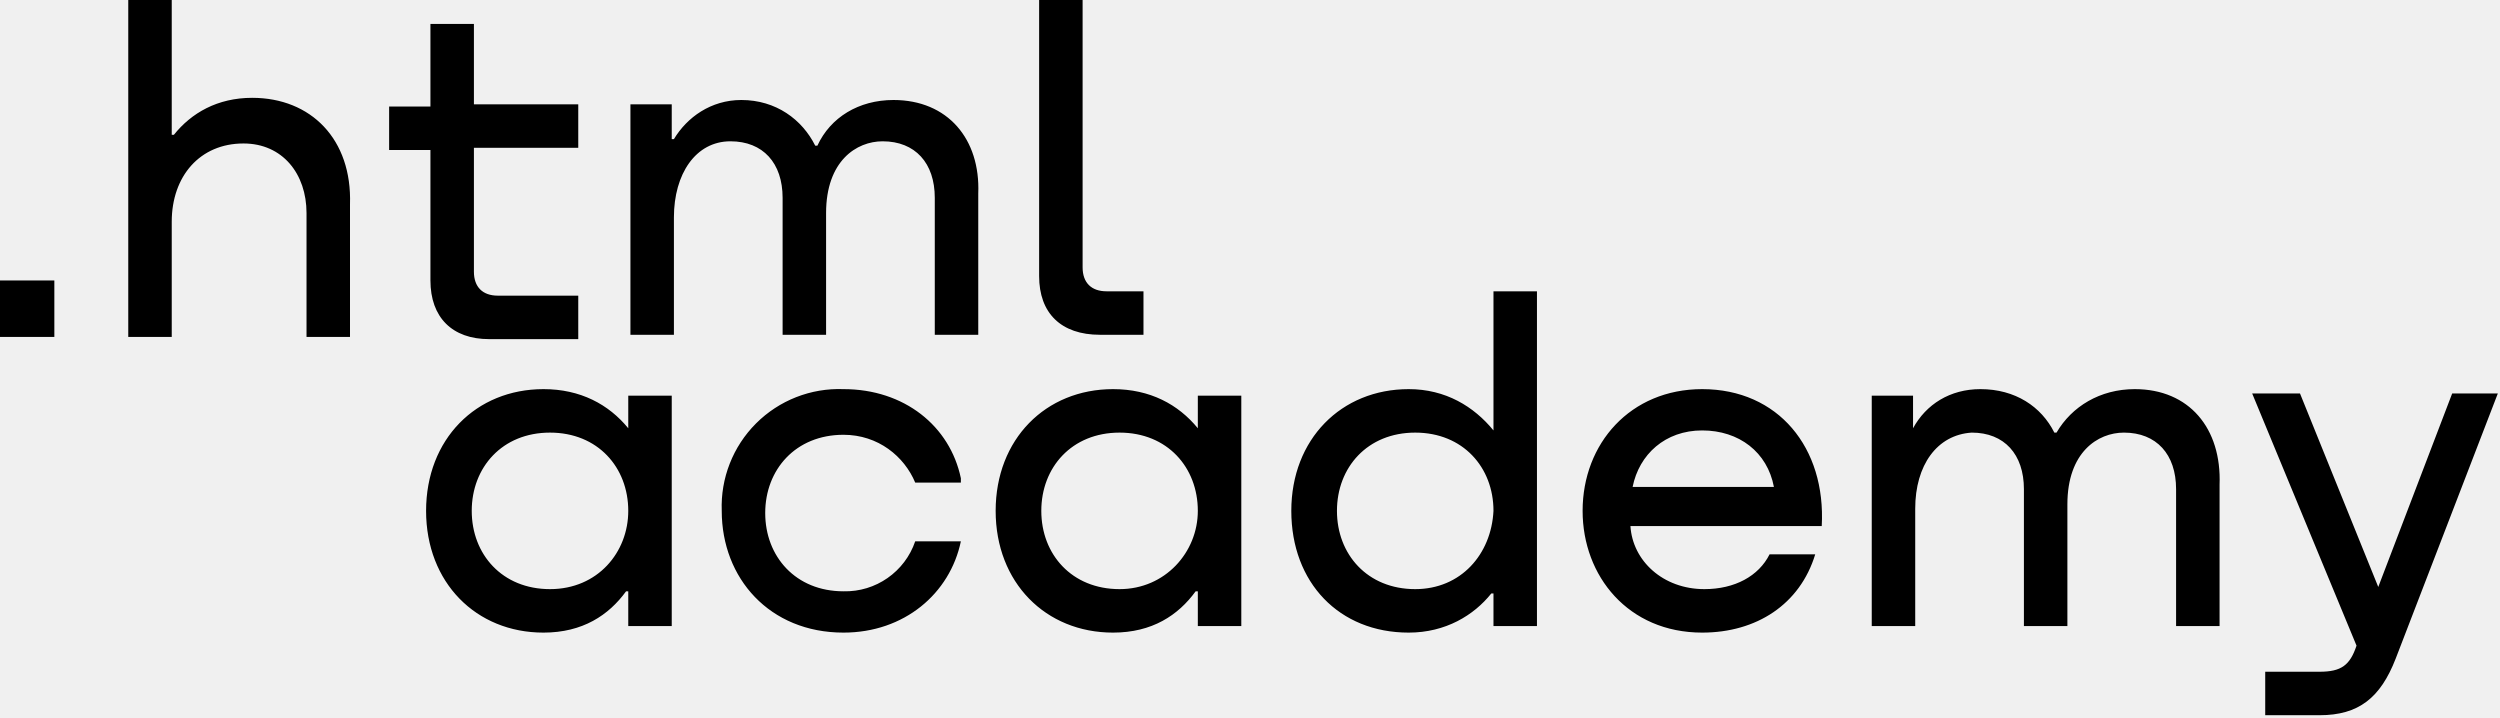
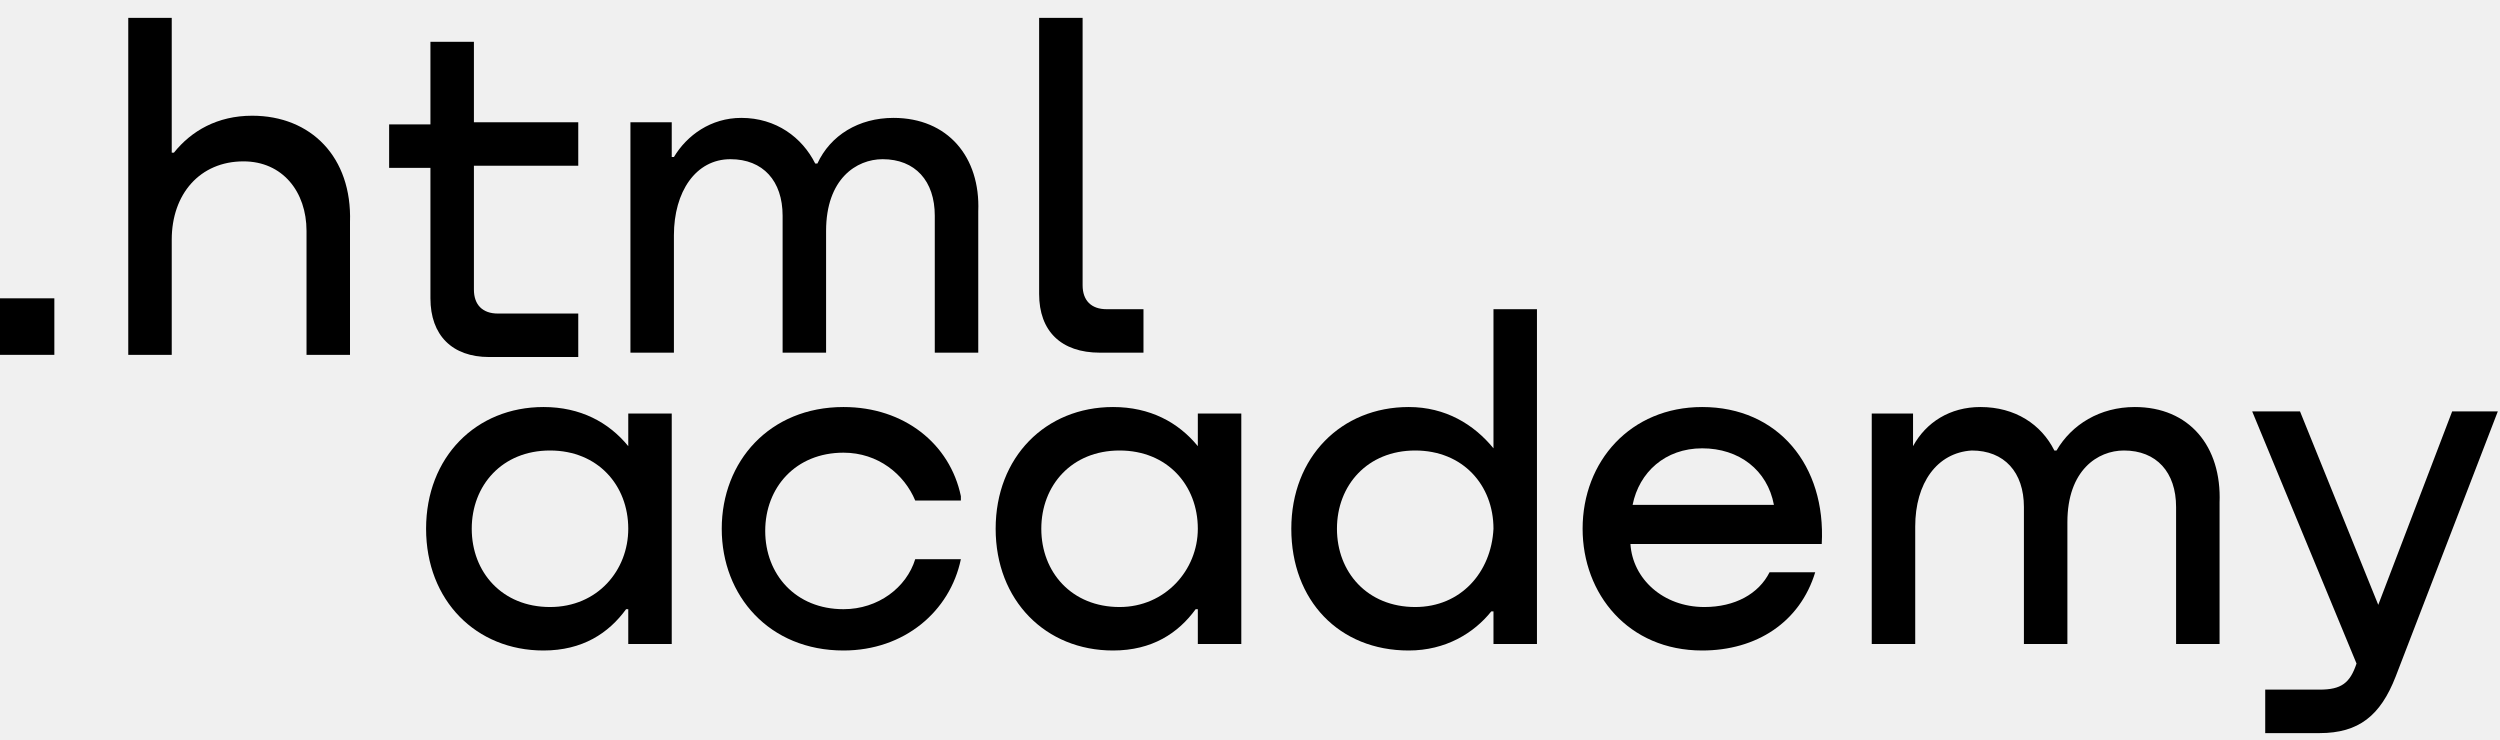
- <svg xmlns="http://www.w3.org/2000/svg" width="115" height="33" fill="none">
-   <g clip-path="url(#a)">
-     <path fill="#000" fill-rule="evenodd" d="M8 6.2c.8-1 2-1.7 3.6-1.7 2.7 0 4.6 1.9 4.5 4.9v6.1h-2V9.8c0-1.8-1.1-3.2-2.9-3.2-2 0-3.3 1.5-3.3 3.6v5.3h-2V0h2v6.2H8Zm-8 9.3v-2.6h2.5v2.6H0ZM26.6 4.8h-4.8V1.1h-2v3.8h-1.9v2h1.9v6c0 1.7 1 2.7 2.7 2.7h4.1v-2h-3.7c-.7 0-1.1-.4-1.1-1.1V6.8h4.8v-2Zm11 1.9c.6-1.3 1.9-2.1 3.5-2.1 2.5 0 4 1.8 3.9 4.3v6.5h-2V9.1c0-1.6-.9-2.6-2.4-2.6-1.2 0-2.6.9-2.6 3.3v5.6h-2V9.1c0-1.6-.9-2.6-2.4-2.6C32 6.5 31 8 31 10v5.4h-2V4.8h1.9v1.6h.1c.6-1 1.7-1.8 3.1-1.8 1.6 0 2.8.9 3.4 2.1h.1Zm10.2 6c0 1.7 1 2.7 2.8 2.7h2v-2h-1.7c-.7 0-1.1-.4-1.1-1.1V0h-2v12.7ZM25 17.9c1.7 0 3 .7 3.9 1.8v-1.5h2v10.6h-2v-1.6h-.1c-.8 1.1-2 1.9-3.8 1.9-3.1 0-5.4-2.3-5.4-5.6s2.3-5.6 5.4-5.6Zm-3.3 5.6c0 2 1.4 3.6 3.6 3.6s3.6-1.7 3.6-3.6c0-2-1.4-3.6-3.6-3.6s-3.6 1.6-3.6 3.6ZM44.2 22c-.5-2.4-2.6-4.1-5.4-4.1a5.4 5.4 0 0 0-5.6 5.6c0 3.1 2.2 5.6 5.6 5.6 2.8 0 4.9-1.8 5.4-4.2h-2.1a3.4 3.4 0 0 1-3.3 2.3c-2.2 0-3.6-1.6-3.6-3.6s1.4-3.6 3.6-3.6c1.6 0 2.8 1 3.3 2.2h2.1V22Zm7-4.1c1.7 0 3 .7 3.9 1.8v-1.5h2v10.6h-2v-1.6H55c-.8 1.1-2 1.9-3.8 1.9-3.1 0-5.4-2.3-5.4-5.6s2.3-5.6 5.4-5.6Zm-3.3 5.6c0 2 1.4 3.6 3.6 3.6 2.1 0 3.6-1.7 3.6-3.6 0-2-1.4-3.6-3.6-3.6s-3.6 1.6-3.6 3.6Zm20.8-3.7c-.9-1.1-2.2-1.9-3.9-1.9-3.1 0-5.4 2.3-5.4 5.6s2.2 5.6 5.4 5.6c1.7 0 3-.8 3.8-1.8h.1v1.5h2V13.4h-2v6.4Zm-3.6 7.3c-2.2 0-3.6-1.6-3.6-3.6s1.4-3.6 3.6-3.6 3.6 1.6 3.6 3.6c-.1 2-1.5 3.6-3.6 3.6Zm7.7-3.6c0-3.1 2.2-5.6 5.5-5.6 3.5 0 5.7 2.7 5.5 6.3H75c.1 1.6 1.5 2.9 3.4 2.9 1.4 0 2.5-.6 3-1.6h2.1c-.7 2.3-2.7 3.6-5.2 3.6-3.4 0-5.5-2.6-5.5-5.6Zm8.8-1.1c-.3-1.6-1.6-2.6-3.3-2.6-1.7 0-2.9 1.1-3.2 2.6h6.5Zm16.6-4.5c-1.6 0-2.9.8-3.6 2h-.1c-.6-1.2-1.8-2-3.4-2-1.4 0-2.5.7-3.1 1.8v-1.5h-1.9v10.6h2v-5.4c0-2 1-3.4 2.6-3.5 1.5 0 2.4 1 2.4 2.6v6.3h2v-5.6c0-2.4 1.4-3.3 2.6-3.3 1.5 0 2.4 1 2.4 2.6v6.3h2v-6.5c.1-2.6-1.4-4.4-3.9-4.4Zm7.6.2 3.6 8.9 3.4-8.9h2.1l-4.7 12.2c-.7 1.8-1.7 2.6-3.5 2.6h-2.5v-2h2.5c1 0 1.4-.3 1.7-1.2l-4.8-11.6h2.2Z" clip-rule="evenodd" />
-   </g>
-   <defs>
-     <clipPath id="a">
-       <path fill="#fff" d="M0 0h114.9v32.9H0z" />
-     </clipPath>
-   </defs>
+ <svg xmlns="http://www.w3.org/2000/svg" width="115" height="34" viewBox="0 0 115 34" fill="none">
+   <path d="M0 13.723V16.323H2.5V13.723H0Z" fill="black" />
+   <path d="M11.6 5.323C10 5.323 8.8 6.023 8 7.023H7.9V0.823H5.9V16.323H7.9V11.023C7.9 8.923 9.2 7.423 11.2 7.423C13 7.423 14.1 8.823 14.1 10.623V16.323H16.1V10.223C16.2 7.223 14.3 5.323 11.6 5.323Z" fill="black" />
+   <path d="M26.6 5.623H21.8V1.923H19.8V5.723H17.9V7.723H19.8V13.723C19.8 15.423 20.8 16.423 22.5 16.423H26.6V14.423H22.9C22.2 14.423 21.8 14.023 21.8 13.323V7.623H26.6V5.623Z" fill="black" />
+   <path d="M41.1 5.423C39.5 5.423 38.2 6.223 37.6 7.523H37.5C36.9 6.323 35.7 5.423 34.1 5.423C32.7 5.423 31.6 6.223 31 7.223H30.9V5.623H29V16.223H31V10.823C31 8.823 32 7.323 33.6 7.323C35.1 7.323 36 8.323 36 9.923V16.223H38V10.623C38 8.223 39.4 7.323 40.6 7.323C42.1 7.323 43 8.323 43 9.923V16.223H45V9.723C45.1 7.223 43.6 5.423 41.1 5.423Z" fill="black" />
+   <path d="M47.8 13.523C47.8 15.223 48.8 16.223 50.6 16.223H52.6V14.223H50.9C50.2 14.223 49.8 13.823 49.8 13.123V0.823H47.8V13.523Z" fill="black" />
+   <path d="M28.9 20.523C28 19.423 26.7 18.723 25 18.723C21.9 18.723 19.6 21.023 19.6 24.323C19.6 27.623 21.9 29.923 25 29.923C26.8 29.923 28 29.123 28.8 28.023H28.9V29.623H30.9V19.023H28.9V20.523ZM25.3 27.923C23.1 27.923 21.7 26.323 21.7 24.323C21.7 22.323 23.1 20.723 25.3 20.723C27.5 20.723 28.9 22.323 28.9 24.323C28.9 26.223 27.5 27.923 25.3 27.923Z" fill="black" />
+   <path d="M44.2 22.823C43.7 20.423 41.6 18.723 38.8 18.723C35.4 18.723 33.2 21.223 33.2 24.323C33.2 27.423 35.4 29.923 38.8 29.923C41.6 29.923 43.7 28.123 44.2 25.723H42.1C41.7 27.023 40.4 28.023 38.8 28.023C36.6 28.023 35.2 26.423 35.2 24.423C35.2 22.423 36.6 20.823 38.8 20.823C40.4 20.823 41.6 21.823 42.1 23.023H44.2V22.823Z" fill="black" />
+   <path d="M55.1 20.523C54.2 19.423 52.9 18.723 51.2 18.723C48.1 18.723 45.8 21.023 45.8 24.323C45.8 27.623 48.1 29.923 51.2 29.923C53 29.923 54.2 29.123 55 28.023H55.1V29.623H57.1V19.023H55.1V20.523ZM51.5 27.923C49.3 27.923 47.9 26.323 47.9 24.323C47.9 22.323 49.3 20.723 51.5 20.723C53.7 20.723 55.1 22.323 55.1 24.323C55.1 26.223 53.6 27.923 51.5 27.923Z" fill="black" />
+   <path d="M68.7 20.623C67.8 19.523 66.5 18.723 64.8 18.723C61.7 18.723 59.4 21.023 59.4 24.323C59.4 27.623 61.6 29.923 64.8 29.923C66.5 29.923 67.8 29.123 68.6 28.123H68.7V29.623H70.7V14.223H68.7V20.623ZM65.1 27.923C62.9 27.923 61.5 26.323 61.5 24.323C61.5 22.323 62.9 20.723 65.1 20.723C67.3 20.723 68.7 22.323 68.7 24.323C68.6 26.323 67.2 27.923 65.1 27.923Z" fill="black" />
+   <path d="M78.3 18.723C75 18.723 72.8 21.223 72.8 24.323C72.8 27.323 74.9 29.923 78.3 29.923C80.8 29.923 82.8 28.623 83.5 26.323H81.4C80.9 27.323 79.8 27.923 78.4 27.923C76.5 27.923 75.1 26.623 75 25.023H83.8C84 21.423 81.8 18.723 78.3 18.723ZM78.3 20.623C80 20.623 81.3 21.623 81.6 23.223H75.1C75.4 21.723 76.6 20.623 78.3 20.623Z" fill="black" />
+   <path d="M98.2 18.723C96.6 18.723 95.3 19.523 94.6 20.723H94.5C93.9 19.523 92.7 18.723 91.1 18.723C89.7 18.723 88.6 19.423 88 20.523V19.023H86.1V29.623H88.1V24.223C88.1 22.223 89.1 20.823 90.7 20.723C92.2 20.723 93.1 21.723 93.1 23.323V29.623H95.1V24.023C95.1 21.623 96.5 20.723 97.7 20.723C99.2 20.723 100.1 21.723 100.1 23.323V29.623H102.1V23.123C102.2 20.523 100.7 18.723 98.2 18.723Z" fill="black" />
+   <path d="M109.4 27.823L105.8 18.923H103.6L108.4 30.523C108.1 31.423 107.7 31.723 106.7 31.723H104.2V33.723H106.7C108.5 33.723 109.5 32.923 110.2 31.123L114.9 18.923H112.8L109.4 27.823Z" fill="black" />
</svg>
